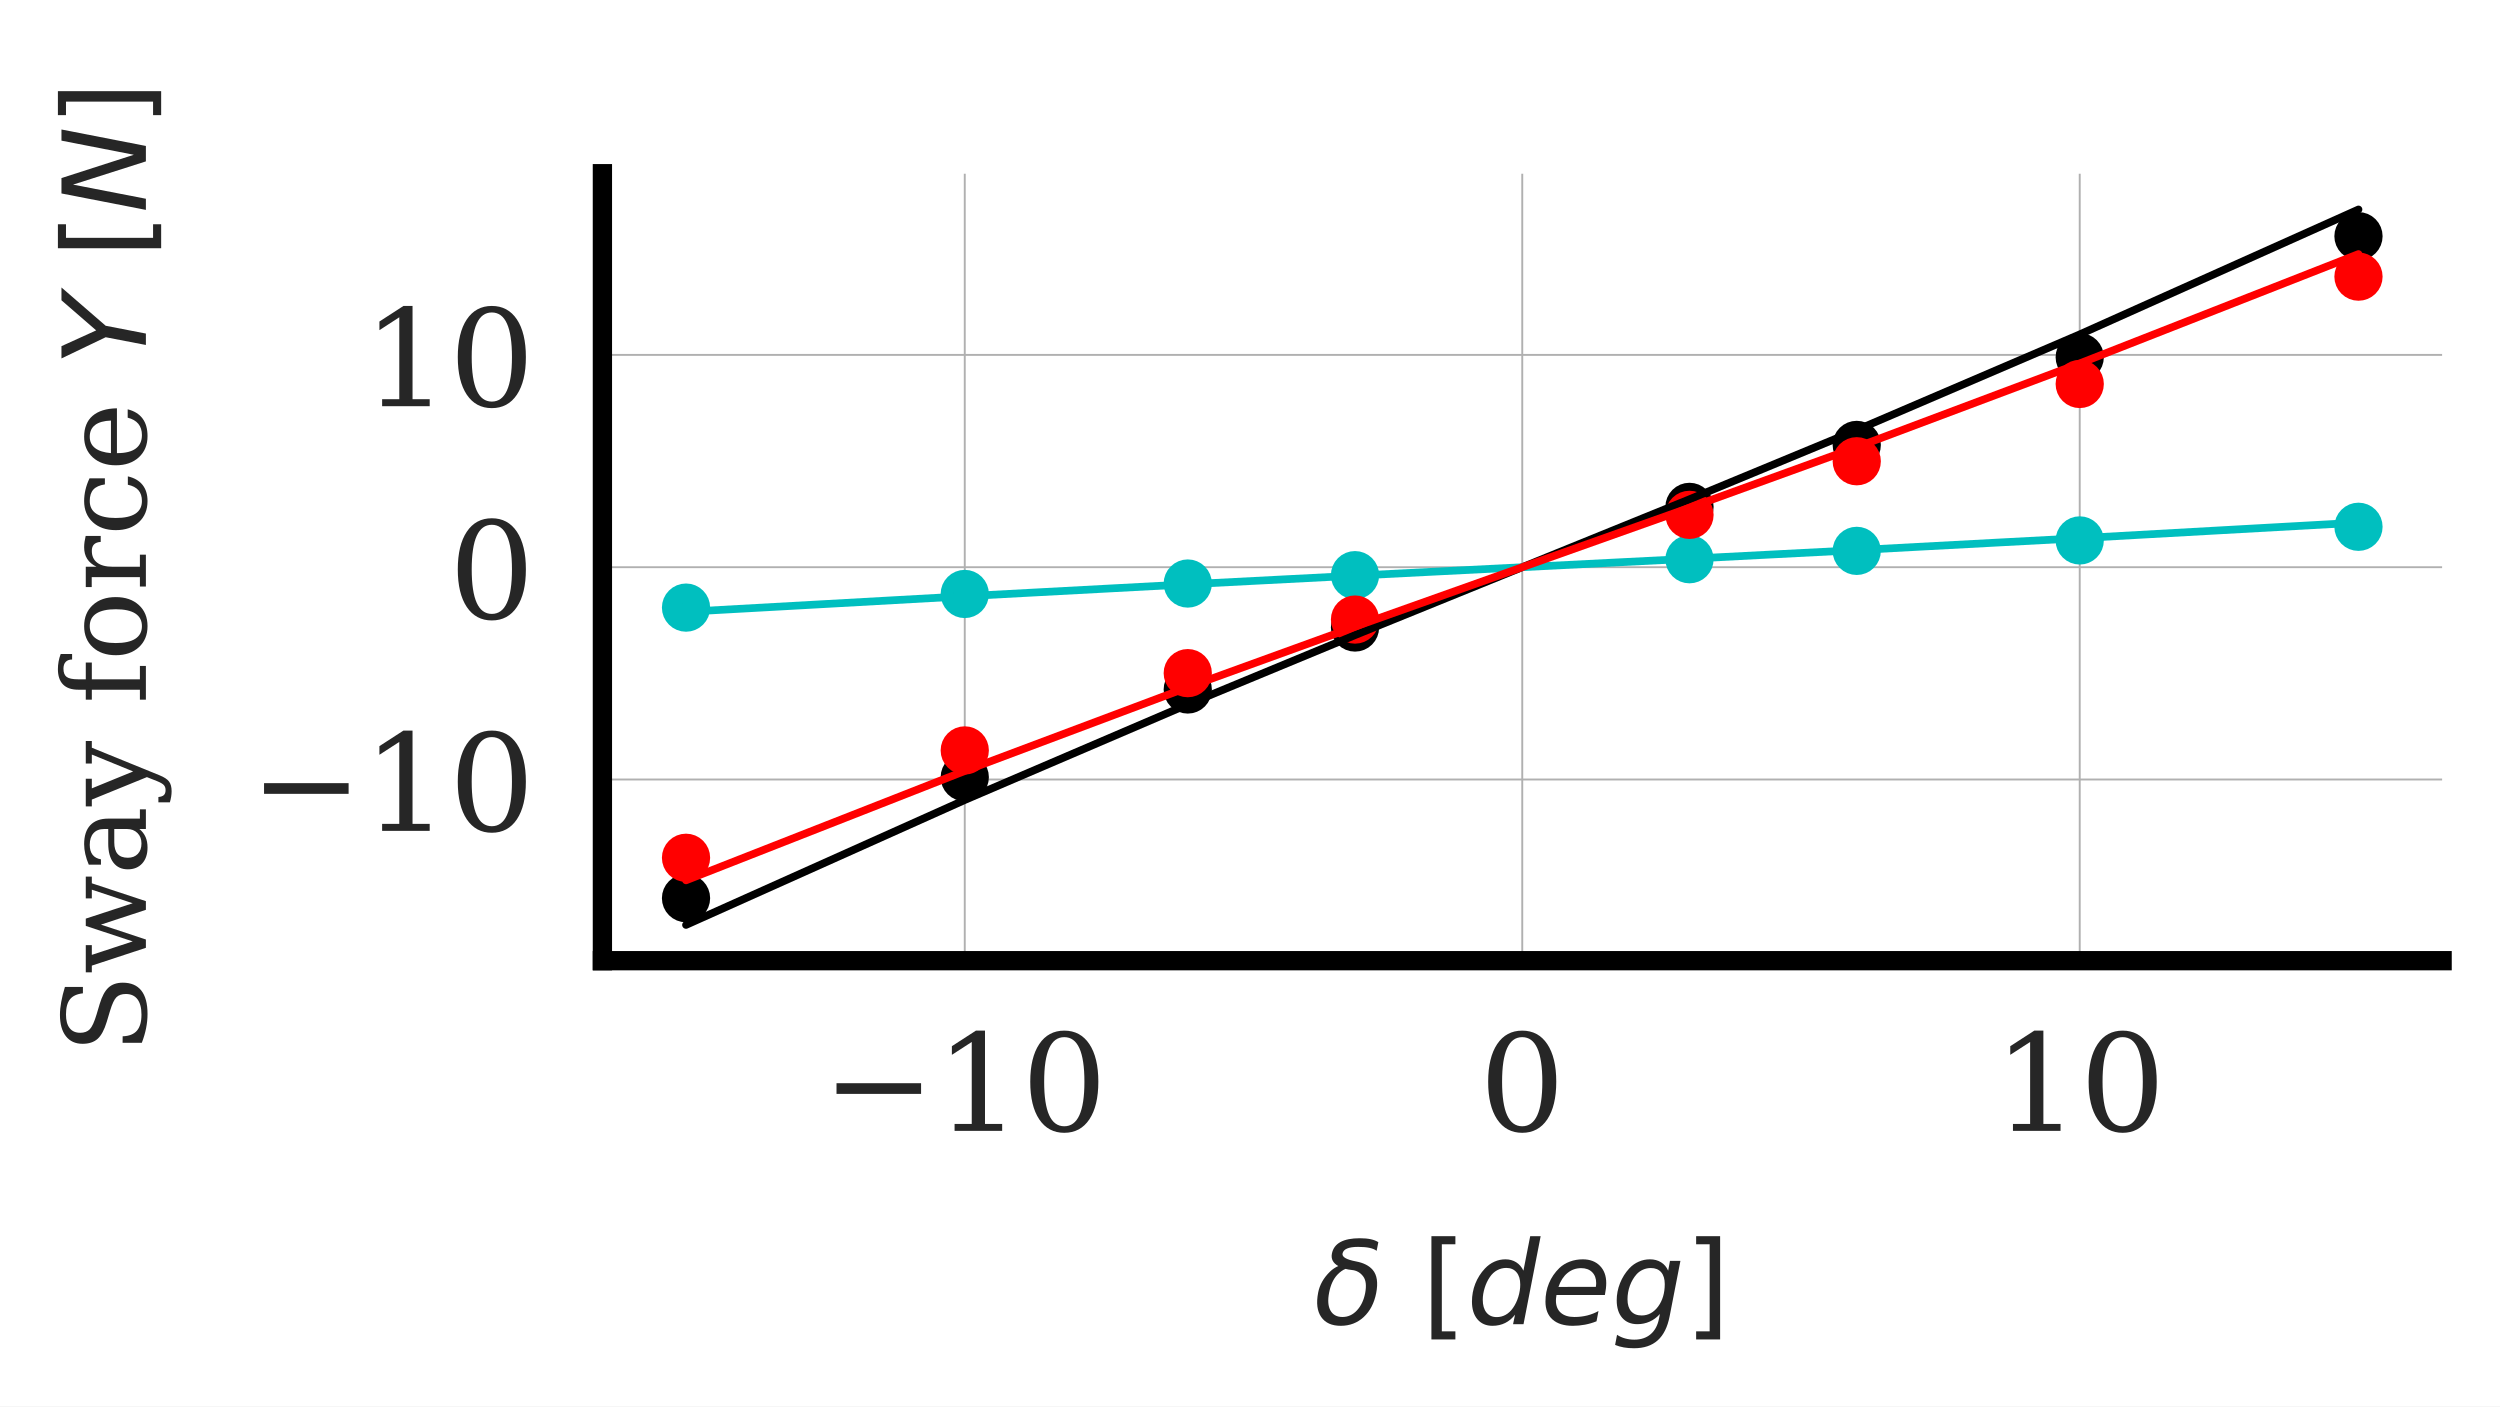
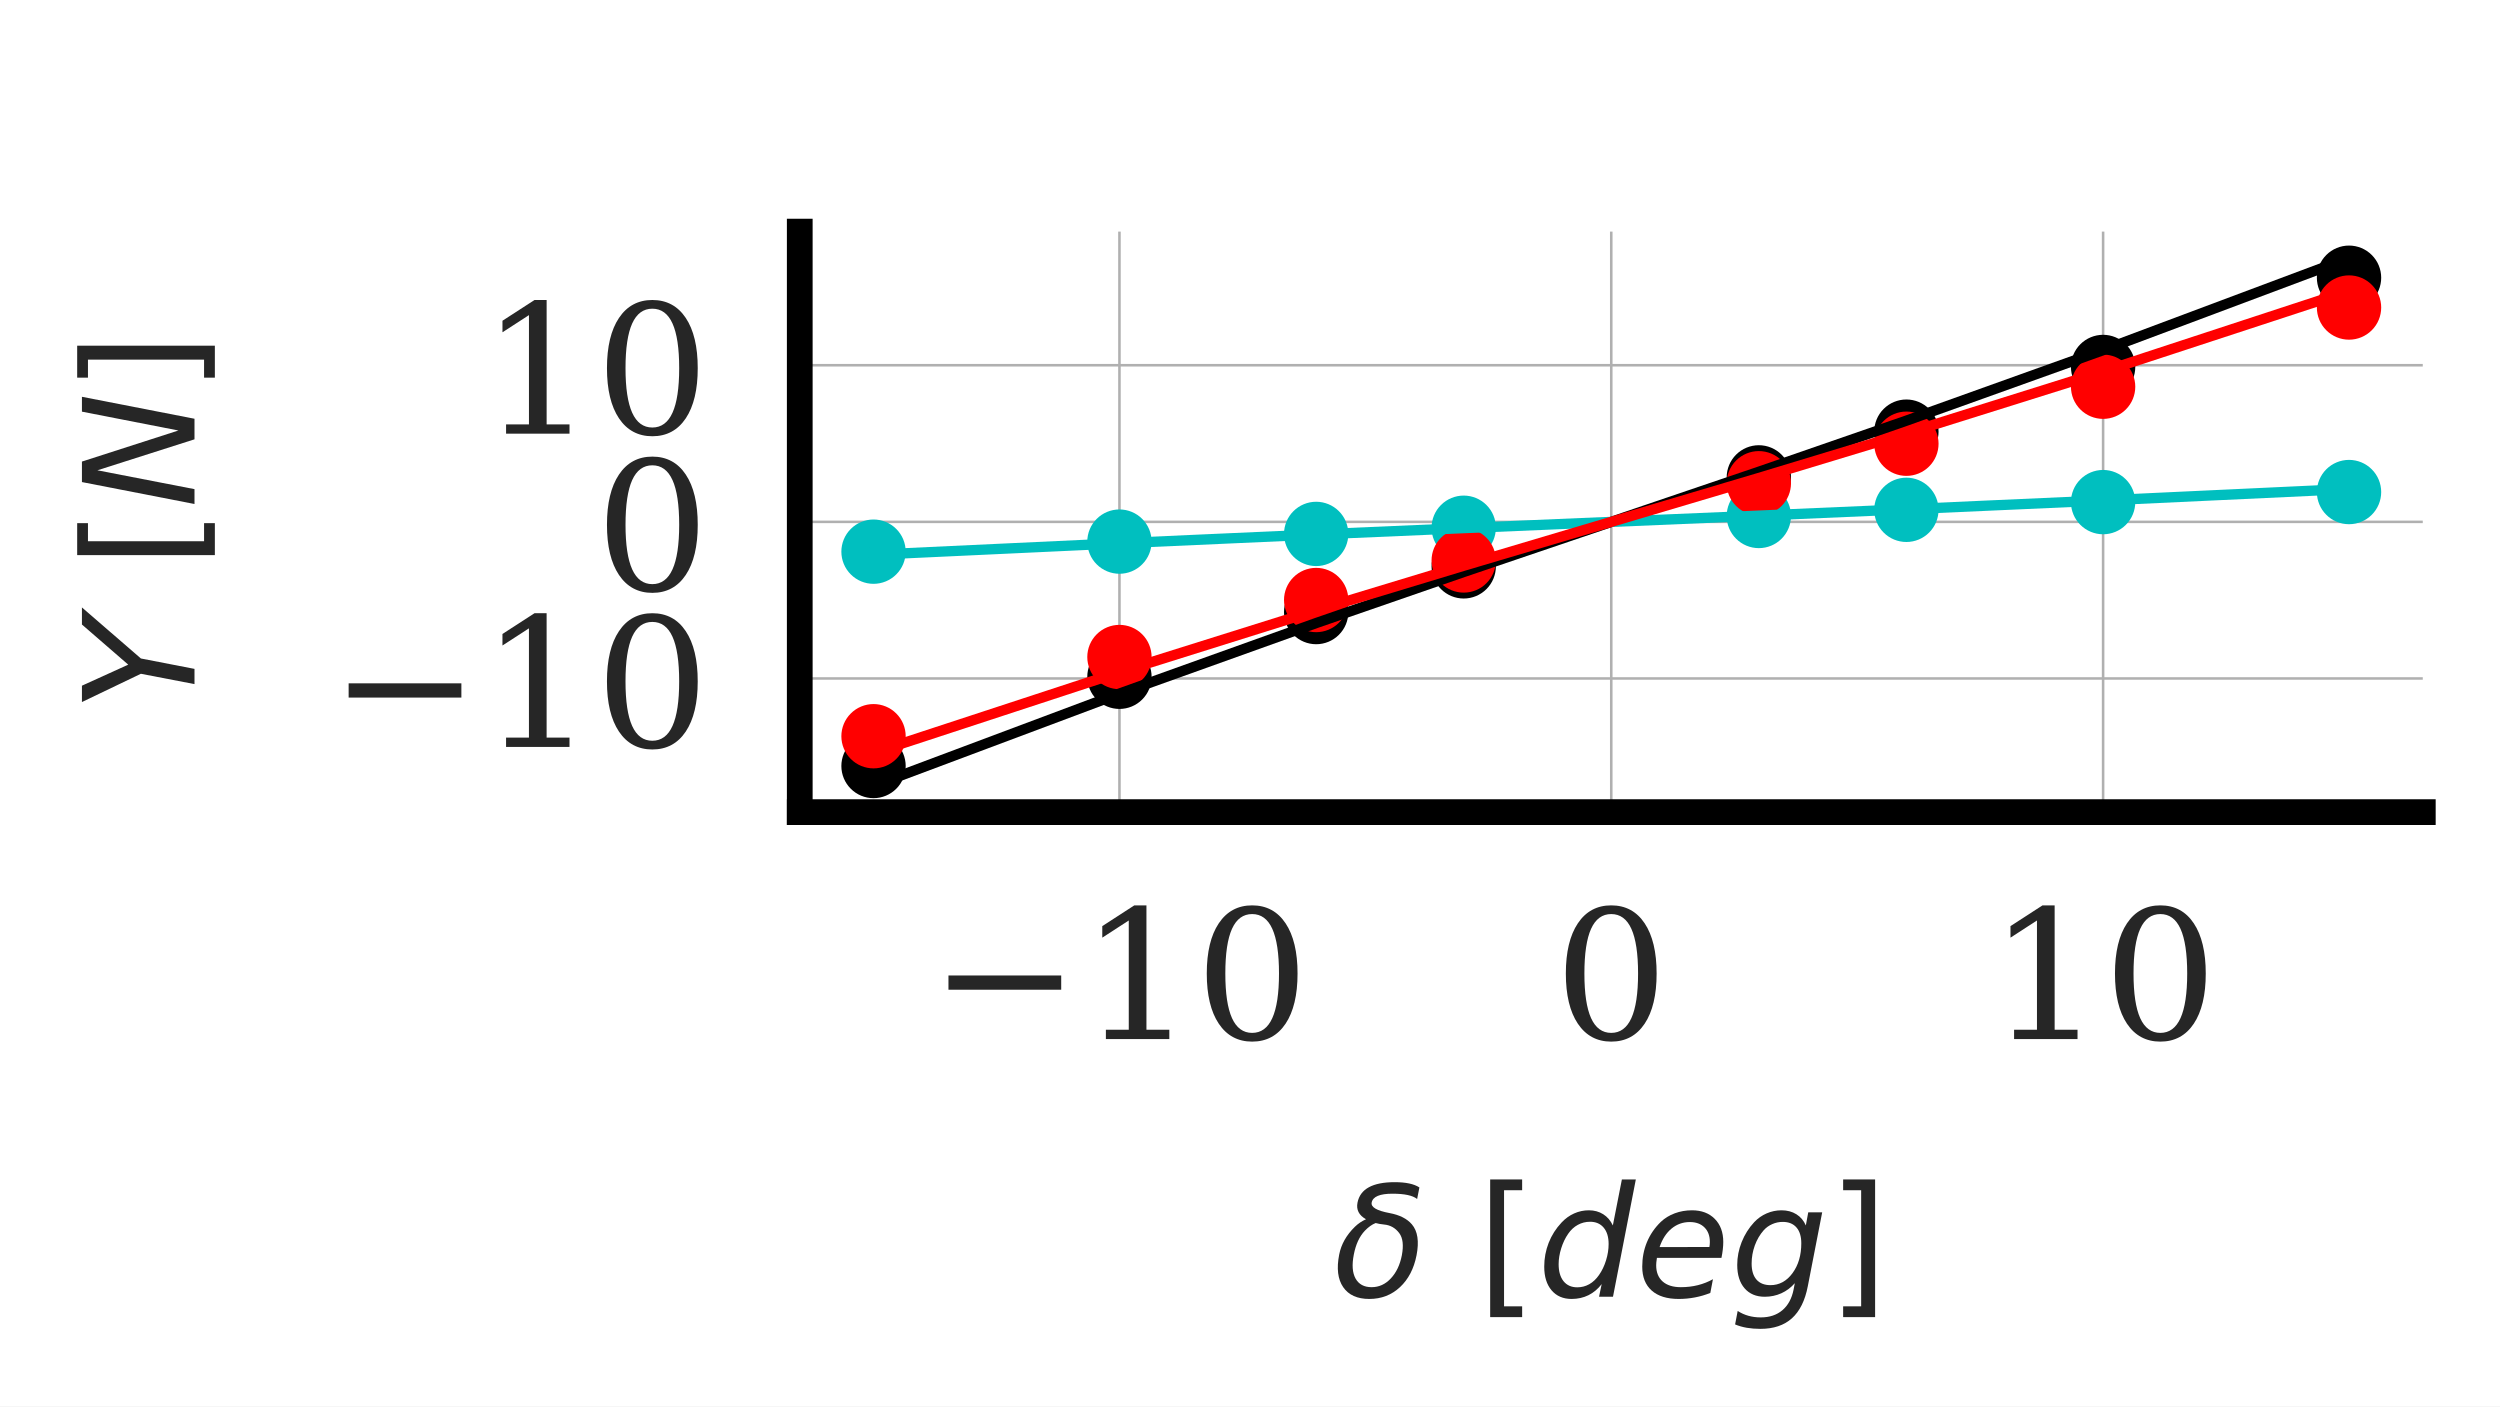
- <svg xmlns="http://www.w3.org/2000/svg" xmlns:xlink="http://www.w3.org/1999/xlink" width="129.54pt" height="72.874pt" viewBox="0 0 129.54 72.874" version="1.1">
+ <svg xmlns="http://www.w3.org/2000/svg" xmlns:xlink="http://www.w3.org/1999/xlink" width="97.155pt" height="54.656pt" viewBox="0 0 97.155 54.656" version="1.1">
  <defs>
    <style type="text/css">*{stroke-linejoin: round; stroke-linecap: butt}</style>
  </defs>
  <g id="figure_1">
    <g id="patch_1">
-       <path d="M 0 72.874  L 129.54 72.874  L 129.54 0  L 0 0  z " style="fill: #ffffff" />
+       <path d="M 0 54.656  L 97.155 54.656  L 97.155 0  L 0 0  z " style="fill: #ffffff" />
    </g>
    <g id="axes_1">
      <g id="patch_2">
-         <path d="M 31.214 49.779  L 126.54 49.779  L 126.54 9.001  L 31.214 9.001  z " style="fill: #ffffff" />
+         <path d="M 31.08 31.561  L 94.155 31.561  L 94.155 9.001  L 31.08 9.001  z " style="fill: #ffffff" />
      </g>
      <g id="matplotlib.axis_1">
        <g id="xtick_1">
          <g id="line2d_1">
-             <path d="M 49.99 49.779  L 49.99 9.001  " clip-path="url(#pd553256067)" style="fill: none; stroke: #b0b0b0; stroke-width: 0.1; stroke-linecap: round" />
+             <path d="M 43.504 31.561  L 43.504 9.001  " clip-path="url(#pf11c23aa8d)" style="fill: none; stroke: #b0b0b0; stroke-width: 0.1; stroke-linecap: round" />
          </g>
          <g id="line2d_2" />
          <g id="text_1">
-             <g style="fill: #262626" transform="translate(42.60321 58.59835) scale(0.07 -0.07)">
+             <g style="fill: #262626" transform="translate(36.11746 40.37976) scale(0.07 -0.07)">
              <defs>
                <path id="DejaVuSerif-2212" d="M 678 2259  L 4684 2259  L 4684 1753  L 678 1753  L 678 2259  z " transform="scale(0.015625)" />
                <path id="DejaVuSerif-31" d="M 909 0  L 909 331  L 1722 331  L 1722 4213  L 781 3603  L 781 4013  L 1919 4750  L 2350 4750  L 2350 331  L 3163 331  L 3163 0  L 909 0  z " transform="scale(0.015625)" />
                <path id="DejaVuSerif-30" d="M 2034 219  Q 2513 219 2750 744  Q 2988 1269 2988 2328  Q 2988 3391 2750 3916  Q 2513 4441 2034 4441  Q 1556 4441 1318 3916  Q 1081 3391 1081 2328  Q 1081 1269 1318 744  Q 1556 219 2034 219  z M 2034 -91  Q 1275 -91 848 546  Q 422 1184 422 2328  Q 422 3475 848 4112  Q 1275 4750 2034 4750  Q 2797 4750 3222 4112  Q 3647 3475 3647 2328  Q 3647 1184 3222 546  Q 2797 -91 2034 -91  z " transform="scale(0.015625)" />
              </defs>
              <use xlink:href="#DejaVuSerif-2212" />
              <use xlink:href="#DejaVuSerif-31" x="83.789" />
              <use xlink:href="#DejaVuSerif-30" x="147.412" />
            </g>
          </g>
        </g>
        <g id="xtick_2">
          <g id="line2d_3">
-             <path d="M 78.877 49.779  L 78.877 9.001  " clip-path="url(#pd553256067)" style="fill: none; stroke: #b0b0b0; stroke-width: 0.1; stroke-linecap: round" />
+             <path d="M 62.617 31.561  L 62.617 9.001  " clip-path="url(#pf11c23aa8d)" style="fill: none; stroke: #b0b0b0; stroke-width: 0.1; stroke-linecap: round" />
          </g>
          <g id="line2d_4" />
          <g id="text_2">
-             <g style="fill: #262626" transform="translate(76.64965 58.59835) scale(0.07 -0.07)">
+             <g style="fill: #262626" transform="translate(60.39061 40.37976) scale(0.07 -0.07)">
              <use xlink:href="#DejaVuSerif-30" />
            </g>
          </g>
        </g>
        <g id="xtick_3">
          <g id="line2d_5">
-             <path d="M 107.763 49.779  L 107.763 9.001  " clip-path="url(#pd553256067)" style="fill: none; stroke: #b0b0b0; stroke-width: 0.1; stroke-linecap: round" />
+             <path d="M 81.731 31.561  L 81.731 9.001  " clip-path="url(#pf11c23aa8d)" style="fill: none; stroke: #b0b0b0; stroke-width: 0.1; stroke-linecap: round" />
          </g>
          <g id="line2d_6" />
          <g id="text_3">
-             <g style="fill: #262626" transform="translate(103.3094 58.59835) scale(0.07 -0.07)">
+             <g style="fill: #262626" transform="translate(77.27713 40.37976) scale(0.07 -0.07)">
              <use xlink:href="#DejaVuSerif-31" />
              <use xlink:href="#DejaVuSerif-30" x="63.623" />
            </g>
          </g>
        </g>
        <g id="text_4">
-           <g style="fill: #262626" transform="translate(68.07652 68.61413) scale(0.06 -0.06)">
+           <g style="fill: #262626" transform="translate(51.81749 50.39554) scale(0.06 -0.06)">
            <defs>
              <path id="DejaVuSans-Oblique-3b4" d="M 3472 4053  Q 3197 4272 2450 4272  Q 1659 4272 1588 3906  Q 1531 3619 2328 3469  Q 2953 3353 3253 3003  Q 3616 2581 3447 1716  Q 3284 888 2763 400  Q 2238 -91 1488 -91  Q 741 -91 406 400  Q 72 888 241 1747  Q 363 2384 891 2900  Q 1097 3100 1353 3213  Q 913 3459 1000 3900  Q 1166 4750 2544 4750  Q 3234 4750 3566 4531  L 3472 4053  z M 1753 3056  Q 1525 2966 1306 2738  Q 969 2384 847 1747  Q 722 1113 919 756  Q 1119 397 1584 397  Q 2044 397 2381 759  Q 2722 1122 2838 1716  Q 2956 2338 2731 2638  Q 2491 2959 2103 2994  Q 1906 3013 1753 3056  z " transform="scale(0.015625)" />
              <path id="DejaVuSerif-20" transform="scale(0.015625)" />
              <path id="DejaVuSans-5b" d="M 550 4863  L 1875 4863  L 1875 4416  L 1125 4416  L 1125 -397  L 1875 -397  L 1875 -844  L 550 -844  L 550 4863  z " transform="scale(0.015625)" />
              <path id="DejaVuSans-Oblique-64" d="M 2675 525  Q 2444 222 2128 65  Q 1813 -91 1428 -91  Q 903 -91 598 267  Q 294 625 294 1247  Q 294 1766 478 2236  Q 663 2706 1013 3078  Q 1244 3325 1534 3454  Q 1825 3584 2144 3584  Q 2481 3584 2739 3421  Q 2997 3259 3138 2956  L 3513 4863  L 4091 4863  L 3144 0  L 2566 0  L 2675 525  z M 891 1350  Q 891 897 1095 644  Q 1300 391 1663 391  Q 1931 391 2161 520  Q 2391 650 2566 903  Q 2750 1166 2856 1509  Q 2963 1853 2963 2188  Q 2963 2622 2758 2865  Q 2553 3109 2194 3109  Q 1922 3109 1687 2981  Q 1453 2853 1288 2613  Q 1106 2353 998 2009  Q 891 1666 891 1350  z " transform="scale(0.015625)" />
              <path id="DejaVuSans-Oblique-65" d="M 3078 2063  Q 3088 2113 3092 2166  Q 3097 2219 3097 2272  Q 3097 2653 2873 2875  Q 2650 3097 2266 3097  Q 1838 3097 1509 2826  Q 1181 2556 1013 2059  L 3078 2063  z M 3578 1613  L 903 1613  Q 884 1494 878 1425  Q 872 1356 872 1306  Q 872 872 1139 634  Q 1406 397 1894 397  Q 2269 397 2603 481  Q 2938 566 3225 728  L 3116 159  Q 2806 34 2476 -28  Q 2147 -91 1806 -91  Q 1078 -91 686 257  Q 294 606 294 1247  Q 294 1794 489 2264  Q 684 2734 1063 3103  Q 1306 3334 1642 3459  Q 1978 3584 2356 3584  Q 2950 3584 3301 3228  Q 3653 2872 3653 2272  Q 3653 2128 3634 1964  Q 3616 1800 3578 1613  z " transform="scale(0.015625)" />
              <path id="DejaVuSans-Oblique-67" d="M 3816 3500  L 3219 434  Q 3047 -456 2561 -893  Q 2075 -1331 1253 -1331  Q 950 -1331 690 -1286  Q 431 -1241 206 -1147  L 313 -588  Q 525 -725 762 -790  Q 1000 -856 1269 -856  Q 1816 -856 2167 -557  Q 2519 -259 2631 300  L 2681 563  Q 2441 288 2122 144  Q 1803 0 1434 0  Q 903 0 598 351  Q 294 703 294 1319  Q 294 1803 478 2267  Q 663 2731 997 3091  Q 1219 3328 1514 3456  Q 1809 3584 2131 3584  Q 2484 3584 2746 3420  Q 3009 3256 3138 2956  L 3238 3500  L 3816 3500  z M 2950 2216  Q 2950 2641 2750 2872  Q 2550 3103 2181 3103  Q 1953 3103 1747 3012  Q 1541 2922 1394 2759  Q 1156 2491 1023 2127  Q 891 1763 891 1375  Q 891 944 1092 712  Q 1294 481 1672 481  Q 2219 481 2584 976  Q 2950 1472 2950 2216  z " transform="scale(0.015625)" />
              <path id="DejaVuSans-5d" d="M 1947 4863  L 1947 -844  L 622 -844  L 622 -397  L 1369 -397  L 1369 4416  L 622 4416  L 622 4863  L 1947 4863  z " transform="scale(0.015625)" />
            </defs>
            <use xlink:href="#DejaVuSans-Oblique-3b4" transform="translate(0 0.015625)" />
            <use xlink:href="#DejaVuSerif-20" transform="translate(61.18164 0.015625)" />
            <use xlink:href="#DejaVuSans-5b" transform="translate(92.96875 0.015625)" />
            <use xlink:href="#DejaVuSans-Oblique-64" transform="translate(131.9824 0.015625)" />
            <use xlink:href="#DejaVuSans-Oblique-65" transform="translate(195.459 0.015625)" />
            <use xlink:href="#DejaVuSans-Oblique-67" transform="translate(256.9824 0.015625)" />
            <use xlink:href="#DejaVuSans-5d" transform="translate(320.459 0.015625)" />
          </g>
        </g>
      </g>
      <g id="matplotlib.axis_2">
        <g id="ytick_1">
          <g id="line2d_7">
-             <path d="M 31.214 40.391  L 126.54 40.391  " clip-path="url(#pd553256067)" style="fill: none; stroke: #b0b0b0; stroke-width: 0.1; stroke-linecap: round" />
+             <path d="M 31.08 26.367  L 94.155 26.367  " clip-path="url(#pf11c23aa8d)" style="fill: none; stroke: #b0b0b0; stroke-width: 0.1; stroke-linecap: round" />
          </g>
          <g id="line2d_8" />
          <g id="text_5">
-             <g style="fill: #262626" transform="translate(12.94024 43.0509) scale(0.07 -0.07)">
+             <g style="fill: #262626" transform="translate(12.80711 29.02655) scale(0.07 -0.07)">
              <use xlink:href="#DejaVuSerif-2212" />
              <use xlink:href="#DejaVuSerif-31" x="83.789" />
              <use xlink:href="#DejaVuSerif-30" x="147.412" />
            </g>
          </g>
        </g>
        <g id="ytick_2">
          <g id="line2d_9">
-             <path d="M 31.214 29.39  L 126.54 29.39  " clip-path="url(#pd553256067)" style="fill: none; stroke: #b0b0b0; stroke-width: 0.1; stroke-linecap: round" />
+             <path d="M 31.08 20.281  L 94.155 20.281  " clip-path="url(#pf11c23aa8d)" style="fill: none; stroke: #b0b0b0; stroke-width: 0.1; stroke-linecap: round" />
          </g>
          <g id="line2d_10" />
          <g id="text_6">
-             <g style="fill: #262626" transform="translate(23.25977 32.04953) scale(0.07 -0.07)">
+             <g style="fill: #262626" transform="translate(23.12665 22.94024) scale(0.07 -0.07)">
              <use xlink:href="#DejaVuSerif-30" />
            </g>
          </g>
        </g>
        <g id="ytick_3">
          <g id="line2d_11">
-             <path d="M 31.214 18.389  L 126.54 18.389  " clip-path="url(#pd553256067)" style="fill: none; stroke: #b0b0b0; stroke-width: 0.1; stroke-linecap: round" />
+             <path d="M 31.08 14.194  L 94.155 14.194  " clip-path="url(#pf11c23aa8d)" style="fill: none; stroke: #b0b0b0; stroke-width: 0.1; stroke-linecap: round" />
          </g>
          <g id="line2d_12" />
          <g id="text_7">
-             <g style="fill: #262626" transform="translate(18.80602 21.04817) scale(0.07 -0.07)">
+             <g style="fill: #262626" transform="translate(18.6729 16.85392) scale(0.07 -0.07)">
              <use xlink:href="#DejaVuSerif-31" />
              <use xlink:href="#DejaVuSerif-30" x="63.623" />
            </g>
          </g>
        </g>
        <g id="text_8">
-           <g style="fill: #262626" transform="translate(7.56024 54.59008) rotate(-90) scale(0.06 -0.06)">
+           <g style="fill: #262626" transform="translate(7.559302 27.66078) rotate(-90) scale(0.06 -0.06)">
            <defs>
-               <path id="DejaVuSerif-53" d="M 594 225  L 594 1288  L 953 1284  Q 969 753 1261 498  Q 1553 244 2150 244  Q 2706 244 2998 464  Q 3291 684 3291 1106  Q 3291 1444 3114 1625  Q 2938 1806 2369 1978  L 1753 2163  Q 1084 2366 811 2669  Q 538 2972 538 3500  Q 538 4094 959 4422  Q 1381 4750 2144 4750  Q 2469 4750 2856 4679  Q 3244 4609 3681 4475  L 3681 3481  L 3328 3481  Q 3275 3975 2998 4195  Q 2722 4416 2156 4416  Q 1663 4416 1405 4214  Q 1147 4013 1147 3628  Q 1147 3294 1340 3103  Q 1534 2913 2163 2725  L 2741 2553  Q 3375 2363 3645 2067  Q 3916 1772 3916 1275  Q 3916 597 3481 253  Q 3047 -91 2188 -91  Q 1803 -91 1404 -12  Q 1006 66 594 225  z " transform="scale(0.015625)" />
-               <path id="DejaVuSerif-77" d="M 3072 3322  L 3922 728  L 4672 2988  L 4191 2988  L 4191 3322  L 5394 3322  L 5394 2988  L 5025 2988  L 4038 0  L 3559 0  L 2741 2484  L 1919 0  L 1459 0  L 475 2988  L 103 2988  L 103 3322  L 1606 3322  L 1606 2988  L 1069 2988  L 1813 728  L 2669 3322  L 3072 3322  z " transform="scale(0.015625)" />
-               <path id="DejaVuSerif-61" d="M 2547 1044  L 2547 1747  L 1806 1747  Q 1378 1747 1168 1562  Q 959 1378 959 997  Q 959 650 1171 447  Q 1384 244 1747 244  Q 2106 244 2326 466  Q 2547 688 2547 1044  z M 3122 2075  L 3122 331  L 3634 331  L 3634 0  L 2547 0  L 2547 359  Q 2356 128 2106 18  Q 1856 -91 1522 -91  Q 969 -91 644 203  Q 319 497 319 997  Q 319 1513 691 1797  Q 1063 2081 1741 2081  L 2547 2081  L 2547 2309  Q 2547 2688 2317 2895  Q 2088 3103 1672 3103  Q 1328 3103 1125 2947  Q 922 2791 872 2484  L 575 2484  L 575 3156  Q 875 3284 1158 3348  Q 1441 3413 1709 3413  Q 2400 3413 2761 3070  Q 3122 2728 3122 2075  z " transform="scale(0.015625)" />
-               <path id="DejaVuSerif-79" d="M 1381 -609  L 1600 -56  L 359 2988  L -19 2988  L -19 3322  L 1509 3322  L 1509 2988  L 978 2988  L 1913 703  L 2847 2988  L 2350 2988  L 2350 3322  L 3597 3322  L 3597 2988  L 3225 2988  L 1703 -750  Q 1547 -1138 1356 -1280  Q 1166 -1422 819 -1422  Q 672 -1422 517 -1397  Q 363 -1372 206 -1325  L 206 -691  L 500 -691  Q 519 -903 608 -995  Q 697 -1088 884 -1088  Q 1056 -1088 1161 -992  Q 1266 -897 1381 -609  z " transform="scale(0.015625)" />
-               <path id="DejaVuSerif-66" d="M 2753 4078  L 2450 4078  Q 2447 4313 2317 4434  Q 2188 4556 1941 4556  Q 1619 4556 1487 4379  Q 1356 4203 1356 3750  L 1356 3322  L 2284 3322  L 2284 2988  L 1356 2988  L 1356 331  L 2094 331  L 2094 0  L 231 0  L 231 331  L 781 331  L 781 2988  L 231 2988  L 231 3322  L 781 3322  L 781 3738  Q 781 4294 1070 4578  Q 1359 4863 1919 4863  Q 2128 4863 2337 4825  Q 2547 4788 2753 4709  L 2753 4078  z " transform="scale(0.015625)" />
-               <path id="DejaVuSerif-6f" d="M 1925 219  Q 2388 219 2623 584  Q 2859 950 2859 1663  Q 2859 2375 2623 2739  Q 2388 3103 1925 3103  Q 1463 3103 1227 2739  Q 991 2375 991 1663  Q 991 950 1228 584  Q 1466 219 1925 219  z M 1925 -91  Q 1200 -91 759 389  Q 319 869 319 1663  Q 319 2456 758 2934  Q 1197 3413 1925 3413  Q 2653 3413 3092 2934  Q 3531 2456 3531 1663  Q 3531 869 3092 389  Q 2653 -91 1925 -91  z " transform="scale(0.015625)" />
-               <path id="DejaVuSerif-72" d="M 3059 3328  L 3059 2497  L 2728 2497  Q 2713 2744 2591 2866  Q 2469 2988 2234 2988  Q 1809 2988 1582 2694  Q 1356 2400 1356 1850  L 1356 331  L 2022 331  L 2022 0  L 263 0  L 263 331  L 781 331  L 781 2994  L 231 2994  L 231 3322  L 1356 3322  L 1356 2731  Q 1525 3078 1790 3245  Q 2056 3413 2438 3413  Q 2578 3413 2733 3391  Q 2888 3369 3059 3328  z " transform="scale(0.015625)" />
-               <path id="DejaVuSerif-63" d="M 3291 997  Q 3169 466 2822 187  Q 2475 -91 1925 -91  Q 1200 -91 759 389  Q 319 869 319 1663  Q 319 2459 759 2936  Q 1200 3413 1925 3413  Q 2241 3413 2553 3339  Q 2866 3266 3181 3116  L 3181 2266  L 2847 2266  Q 2781 2703 2561 2903  Q 2341 3103 1931 3103  Q 1466 3103 1228 2742  Q 991 2381 991 1663  Q 991 944 1227 581  Q 1463 219 1931 219  Q 2303 219 2525 412  Q 2747 606 2828 997  L 3291 997  z " transform="scale(0.015625)" />
-               <path id="DejaVuSerif-65" d="M 3469 1600  L 991 1600  L 991 1575  Q 991 903 1244 561  Q 1497 219 1991 219  Q 2369 219 2611 417  Q 2853 616 2950 1006  L 3413 1006  Q 3275 459 2904 184  Q 2534 -91 1931 -91  Q 1203 -91 761 389  Q 319 869 319 1663  Q 319 2450 753 2931  Q 1188 3413 1894 3413  Q 2647 3413 3050 2948  Q 3453 2484 3469 1600  z M 2791 1931  Q 2772 2513 2545 2808  Q 2319 3103 1894 3103  Q 1497 3103 1269 2806  Q 1041 2509 991 1931  L 2791 1931  z " transform="scale(0.015625)" />
              <path id="DejaVuSans-Oblique-59" d="M 403 4666  L 1081 4666  L 1953 2747  L 3616 4666  L 4325 4666  L 2209 2222  L 1778 0  L 1147 0  L 1575 2222  L 403 4666  z " transform="scale(0.015625)" />
              <path id="DejaVuSans-Oblique-4e" d="M 1081 4666  L 1931 4666  L 3219 666  L 4000 4666  L 4616 4666  L 3706 0  L 2853 0  L 1569 4025  L 788 0  L 172 0  L 1081 4666  z " transform="scale(0.015625)" />
            </defs>
-             <use xlink:href="#DejaVuSerif-53" transform="translate(0 0.015625)" />
-             <use xlink:href="#DejaVuSerif-77" transform="translate(68.50586 0.015625)" />
-             <use xlink:href="#DejaVuSerif-61" transform="translate(154.1016 0.015625)" />
-             <use xlink:href="#DejaVuSerif-79" transform="translate(213.7207 0.015625)" />
-             <use xlink:href="#DejaVuSerif-20" transform="translate(270.2148 0.015625)" />
-             <use xlink:href="#DejaVuSerif-66" transform="translate(302.002 0.015625)" />
-             <use xlink:href="#DejaVuSerif-6f" transform="translate(339.0137 0.015625)" />
-             <use xlink:href="#DejaVuSerif-72" transform="translate(399.2188 0.015625)" />
-             <use xlink:href="#DejaVuSerif-63" transform="translate(447.0215 0.015625)" />
-             <use xlink:href="#DejaVuSerif-65" transform="translate(503.0273 0.015625)" />
-             <use xlink:href="#DejaVuSerif-20" transform="translate(562.207 0.015625)" />
-             <use xlink:href="#DejaVuSans-Oblique-59" transform="translate(593.9941 0.015625)" />
-             <use xlink:href="#DejaVuSerif-20" transform="translate(655.0781 0.015625)" />
-             <use xlink:href="#DejaVuSans-5b" transform="translate(686.8652 0.015625)" />
-             <use xlink:href="#DejaVuSans-Oblique-4e" transform="translate(725.8789 0.015625)" />
-             <use xlink:href="#DejaVuSans-5d" transform="translate(800.6836 0.015625)" />
+             <use xlink:href="#DejaVuSans-Oblique-59" transform="translate(0 0.015625)" />
+             <use xlink:href="#DejaVuSerif-20" transform="translate(61.08398 0.015625)" />
+             <use xlink:href="#DejaVuSans-5b" transform="translate(92.87109 0.015625)" />
+             <use xlink:href="#DejaVuSans-Oblique-4e" transform="translate(131.8848 0.015625)" />
+             <use xlink:href="#DejaVuSans-5d" transform="translate(206.6895 0.015625)" />
          </g>
        </g>
      </g>
      <g id="line2d_13">
        <defs>
-           <path id="mb53be1b2b1" d="M 0 0.75  C 0.199 0.75 0.39 0.671 0.53 0.53  C 0.671 0.39 0.75 0.199 0.75 0  C 0.75 -0.199 0.671 -0.39 0.53 -0.53  C 0.39 -0.671 0.199 -0.75 0 -0.75  C -0.199 -0.75 -0.39 -0.671 -0.53 -0.53  C -0.671 -0.39 -0.75 -0.199 -0.75 0  C -0.75 0.199 -0.671 0.39 -0.53 0.53  C -0.39 0.671 -0.199 0.75 0 0.75  z " style="stroke: #000000" />
+           <path id="mb054c113bf" d="M 0 0.75  C 0.199 0.75 0.39 0.671 0.53 0.53  C 0.671 0.39 0.75 0.199 0.75 0  C 0.75 -0.199 0.671 -0.39 0.53 -0.53  C 0.39 -0.671 0.199 -0.75 0 -0.75  C -0.199 -0.75 -0.39 -0.671 -0.53 -0.53  C -0.671 -0.39 -0.75 -0.199 -0.75 0  C -0.75 0.199 -0.671 0.39 -0.53 0.53  C -0.39 0.671 -0.199 0.75 0 0.75  z " style="stroke: #000000" />
        </defs>
-         <g clip-path="url(#pd553256067)">
-           <use xlink:href="#mb53be1b2b1" x="35.547" y="46.54" style="stroke: #000000" />
-           <use xlink:href="#mb53be1b2b1" x="49.99" y="40.271" style="stroke: #000000" />
-           <use xlink:href="#mb53be1b2b1" x="61.545" y="35.726" style="stroke: #000000" />
-           <use xlink:href="#mb53be1b2b1" x="70.211" y="32.515" style="stroke: #000000" />
-           <use xlink:href="#mb53be1b2b1" x="87.543" y="26.265" style="stroke: #000000" />
-           <use xlink:href="#mb53be1b2b1" x="96.209" y="23.054" style="stroke: #000000" />
-           <use xlink:href="#mb53be1b2b1" x="107.763" y="18.509" style="stroke: #000000" />
-           <use xlink:href="#mb53be1b2b1" x="122.207" y="12.24" style="stroke: #000000" />
+         <g clip-path="url(#pf11c23aa8d)">
+           <use xlink:href="#mb054c113bf" x="33.947" y="29.769" style="stroke: #000000" />
+           <use xlink:href="#mb054c113bf" x="43.504" y="26.301" style="stroke: #000000" />
+           <use xlink:href="#mb054c113bf" x="51.149" y="23.786" style="stroke: #000000" />
+           <use xlink:href="#mb054c113bf" x="56.883" y="22.01" style="stroke: #000000" />
+           <use xlink:href="#mb054c113bf" x="68.352" y="18.552" style="stroke: #000000" />
+           <use xlink:href="#mb054c113bf" x="74.086" y="16.775" style="stroke: #000000" />
+           <use xlink:href="#mb054c113bf" x="81.731" y="14.261" style="stroke: #000000" />
+           <use xlink:href="#mb054c113bf" x="91.288" y="10.793" style="stroke: #000000" />
        </g>
      </g>
      <g id="line2d_14">
        <defs>
-           <path id="m3cdd3cae86" d="M 0 0.75  C 0.199 0.75 0.39 0.671 0.53 0.53  C 0.671 0.39 0.75 0.199 0.75 0  C 0.75 -0.199 0.671 -0.39 0.53 -0.53  C 0.39 -0.671 0.199 -0.75 0 -0.75  C -0.199 -0.75 -0.39 -0.671 -0.53 -0.53  C -0.671 -0.39 -0.75 -0.199 -0.75 0  C -0.75 0.199 -0.671 0.39 -0.53 0.53  C -0.39 0.671 -0.199 0.75 0 0.75  z " style="stroke: #00bfbf" />
+           <path id="m3fa64b60f2" d="M 0 0.75  C 0.199 0.75 0.39 0.671 0.53 0.53  C 0.671 0.39 0.75 0.199 0.75 0  C 0.75 -0.199 0.671 -0.39 0.53 -0.53  C 0.39 -0.671 0.199 -0.75 0 -0.75  C -0.199 -0.75 -0.39 -0.671 -0.53 -0.53  C -0.671 -0.39 -0.75 -0.199 -0.75 0  C -0.75 0.199 -0.671 0.39 -0.53 0.53  C -0.39 0.671 -0.199 0.75 0 0.75  z " style="stroke: #00bfbf" />
        </defs>
-         <g clip-path="url(#pd553256067)">
-           <use xlink:href="#m3cdd3cae86" x="35.547" y="31.484" style="fill: #00bfbf; stroke: #00bfbf" />
-           <use xlink:href="#m3cdd3cae86" x="49.99" y="30.777" style="fill: #00bfbf; stroke: #00bfbf" />
-           <use xlink:href="#m3cdd3cae86" x="61.545" y="30.236" style="fill: #00bfbf; stroke: #00bfbf" />
-           <use xlink:href="#m3cdd3cae86" x="70.211" y="29.803" style="fill: #00bfbf; stroke: #00bfbf" />
-           <use xlink:href="#m3cdd3cae86" x="87.543" y="28.977" style="fill: #00bfbf; stroke: #00bfbf" />
-           <use xlink:href="#m3cdd3cae86" x="96.209" y="28.544" style="fill: #00bfbf; stroke: #00bfbf" />
-           <use xlink:href="#m3cdd3cae86" x="107.763" y="28.003" style="fill: #00bfbf; stroke: #00bfbf" />
-           <use xlink:href="#m3cdd3cae86" x="122.207" y="27.296" style="fill: #00bfbf; stroke: #00bfbf" />
+         <g clip-path="url(#pf11c23aa8d)">
+           <use xlink:href="#m3fa64b60f2" x="33.947" y="21.439" style="fill: #00bfbf; stroke: #00bfbf" />
+           <use xlink:href="#m3fa64b60f2" x="43.504" y="21.048" style="fill: #00bfbf; stroke: #00bfbf" />
+           <use xlink:href="#m3fa64b60f2" x="51.149" y="20.749" style="fill: #00bfbf; stroke: #00bfbf" />
+           <use xlink:href="#m3fa64b60f2" x="56.883" y="20.509" style="fill: #00bfbf; stroke: #00bfbf" />
+           <use xlink:href="#m3fa64b60f2" x="68.352" y="20.052" style="fill: #00bfbf; stroke: #00bfbf" />
+           <use xlink:href="#m3fa64b60f2" x="74.086" y="19.813" style="fill: #00bfbf; stroke: #00bfbf" />
+           <use xlink:href="#m3fa64b60f2" x="81.731" y="19.513" style="fill: #00bfbf; stroke: #00bfbf" />
+           <use xlink:href="#m3fa64b60f2" x="91.288" y="19.122" style="fill: #00bfbf; stroke: #00bfbf" />
        </g>
      </g>
      <g id="line2d_15">
        <defs>
-           <path id="mc9d912375a" d="M 0 0.75  C 0.199 0.75 0.39 0.671 0.53 0.53  C 0.671 0.39 0.75 0.199 0.75 0  C 0.75 -0.199 0.671 -0.39 0.53 -0.53  C 0.39 -0.671 0.199 -0.75 0 -0.75  C -0.199 -0.75 -0.39 -0.671 -0.53 -0.53  C -0.671 -0.39 -0.75 -0.199 -0.75 0  C -0.75 0.199 -0.671 0.39 -0.53 0.53  C -0.39 0.671 -0.199 0.75 0 0.75  z " style="stroke: #ff0000" />
+           <path id="m4870a2a51c" d="M 0 0.75  C 0.199 0.75 0.39 0.671 0.53 0.53  C 0.671 0.39 0.75 0.199 0.75 0  C 0.75 -0.199 0.671 -0.39 0.53 -0.53  C 0.39 -0.671 0.199 -0.75 0 -0.75  C -0.199 -0.75 -0.39 -0.671 -0.53 -0.53  C -0.671 -0.39 -0.75 -0.199 -0.75 0  C -0.75 0.199 -0.671 0.39 -0.53 0.53  C -0.39 0.671 -0.199 0.75 0 0.75  z " style="stroke: #ff0000" />
        </defs>
-         <g clip-path="url(#pd553256067)">
-           <use xlink:href="#mc9d912375a" x="35.547" y="44.447" style="fill: #ff0000; stroke: #ff0000" />
-           <use xlink:href="#mc9d912375a" x="49.99" y="38.884" style="fill: #ff0000; stroke: #ff0000" />
-           <use xlink:href="#mc9d912375a" x="61.545" y="34.88" style="fill: #ff0000; stroke: #ff0000" />
-           <use xlink:href="#mc9d912375a" x="70.211" y="32.103" style="fill: #ff0000; stroke: #ff0000" />
-           <use xlink:href="#mc9d912375a" x="87.543" y="26.678" style="fill: #ff0000; stroke: #ff0000" />
-           <use xlink:href="#mc9d912375a" x="96.209" y="23.9" style="fill: #ff0000; stroke: #ff0000" />
-           <use xlink:href="#mc9d912375a" x="107.763" y="19.896" style="fill: #ff0000; stroke: #ff0000" />
-           <use xlink:href="#mc9d912375a" x="122.207" y="14.334" style="fill: #ff0000; stroke: #ff0000" />
+         <g clip-path="url(#pf11c23aa8d)">
+           <use xlink:href="#m4870a2a51c" x="33.947" y="28.611" style="fill: #ff0000; stroke: #ff0000" />
+           <use xlink:href="#m4870a2a51c" x="43.504" y="25.533" style="fill: #ff0000; stroke: #ff0000" />
+           <use xlink:href="#m4870a2a51c" x="51.149" y="23.318" style="fill: #ff0000; stroke: #ff0000" />
+           <use xlink:href="#m4870a2a51c" x="56.883" y="21.781" style="fill: #ff0000; stroke: #ff0000" />
+           <use xlink:href="#m4870a2a51c" x="68.352" y="18.78" style="fill: #ff0000; stroke: #ff0000" />
+           <use xlink:href="#m4870a2a51c" x="74.086" y="17.244" style="fill: #ff0000; stroke: #ff0000" />
+           <use xlink:href="#m4870a2a51c" x="81.731" y="15.029" style="fill: #ff0000; stroke: #ff0000" />
+           <use xlink:href="#m4870a2a51c" x="91.288" y="11.951" style="fill: #ff0000; stroke: #ff0000" />
        </g>
      </g>
      <g id="line2d_16">
-         <path d="M 35.547 47.926  L 49.99 41.453  L 61.545 36.499  L 70.211 32.91  L 87.543 25.87  L 96.209 22.281  L 107.763 17.327  L 122.207 10.854  " clip-path="url(#pd553256067)" style="fill: none; stroke: #000000; stroke-width: 0.4; stroke-linecap: round" />
+         <path d="M 33.947 30.535  L 43.504 26.954  L 51.149 24.213  L 56.883 22.228  L 68.352 18.334  L 74.086 16.348  L 81.731 13.607  L 91.288 10.026  " clip-path="url(#pf11c23aa8d)" style="fill: none; stroke: #000000; stroke-width: 0.4; stroke-linecap: round" />
      </g>
      <g id="line2d_17">
-         <path d="M 35.547 31.701  L 49.99 30.894  L 61.545 30.276  L 70.211 29.829  L 87.543 28.951  L 96.209 28.504  L 107.763 27.886  L 122.207 27.079  " clip-path="url(#pd553256067)" style="fill: none; stroke: #00bfbf; stroke-width: 0.4; stroke-linecap: round" />
+         <path d="M 33.947 21.559  L 43.504 21.113  L 51.149 20.771  L 56.883 20.524  L 68.352 20.038  L 74.086 19.791  L 81.731 19.449  L 91.288 19.002  " clip-path="url(#pf11c23aa8d)" style="fill: none; stroke: #00bfbf; stroke-width: 0.4; stroke-linecap: round" />
      </g>
      <g id="line2d_18">
-         <path d="M 35.547 45.615  L 49.99 39.949  L 61.545 35.612  L 70.211 32.471  L 87.543 26.309  L 96.209 23.168  L 107.763 18.831  L 122.207 13.165  " clip-path="url(#pd553256067)" style="fill: none; stroke: #ff0000; stroke-width: 0.4; stroke-linecap: round" />
+         <path d="M 33.947 29.257  L 43.504 26.122  L 51.149 23.723  L 56.883 21.985  L 68.352 18.576  L 74.086 16.838  L 81.731 14.439  L 91.288 11.305  " clip-path="url(#pf11c23aa8d)" style="fill: none; stroke: #ff0000; stroke-width: 0.4; stroke-linecap: round" />
      </g>
      <g id="patch_3">
-         <path d="M 31.214 49.779  L 31.214 9.001  " style="fill: none; stroke: #000000; stroke-linejoin: miter; stroke-linecap: square" />
+         <path d="M 31.08 31.561  L 31.08 9.001  " style="fill: none; stroke: #000000; stroke-linejoin: miter; stroke-linecap: square" />
      </g>
      <g id="patch_4">
-         <path d="M 31.214 49.779  L 126.54 49.779  " style="fill: none; stroke: #000000; stroke-linejoin: miter; stroke-linecap: square" />
+         <path d="M 31.08 31.561  L 94.155 31.561  " style="fill: none; stroke: #000000; stroke-linejoin: miter; stroke-linecap: square" />
      </g>
    </g>
  </g>
  <defs>
-     <clipPath id="pd553256067">
-       <rect x="31.214" y="9.001" width="95.326" height="40.779" />
+     <clipPath id="pf11c23aa8d">
+       <rect x="31.08" y="9.001" width="63.074" height="22.56" />
    </clipPath>
  </defs>
</svg>
